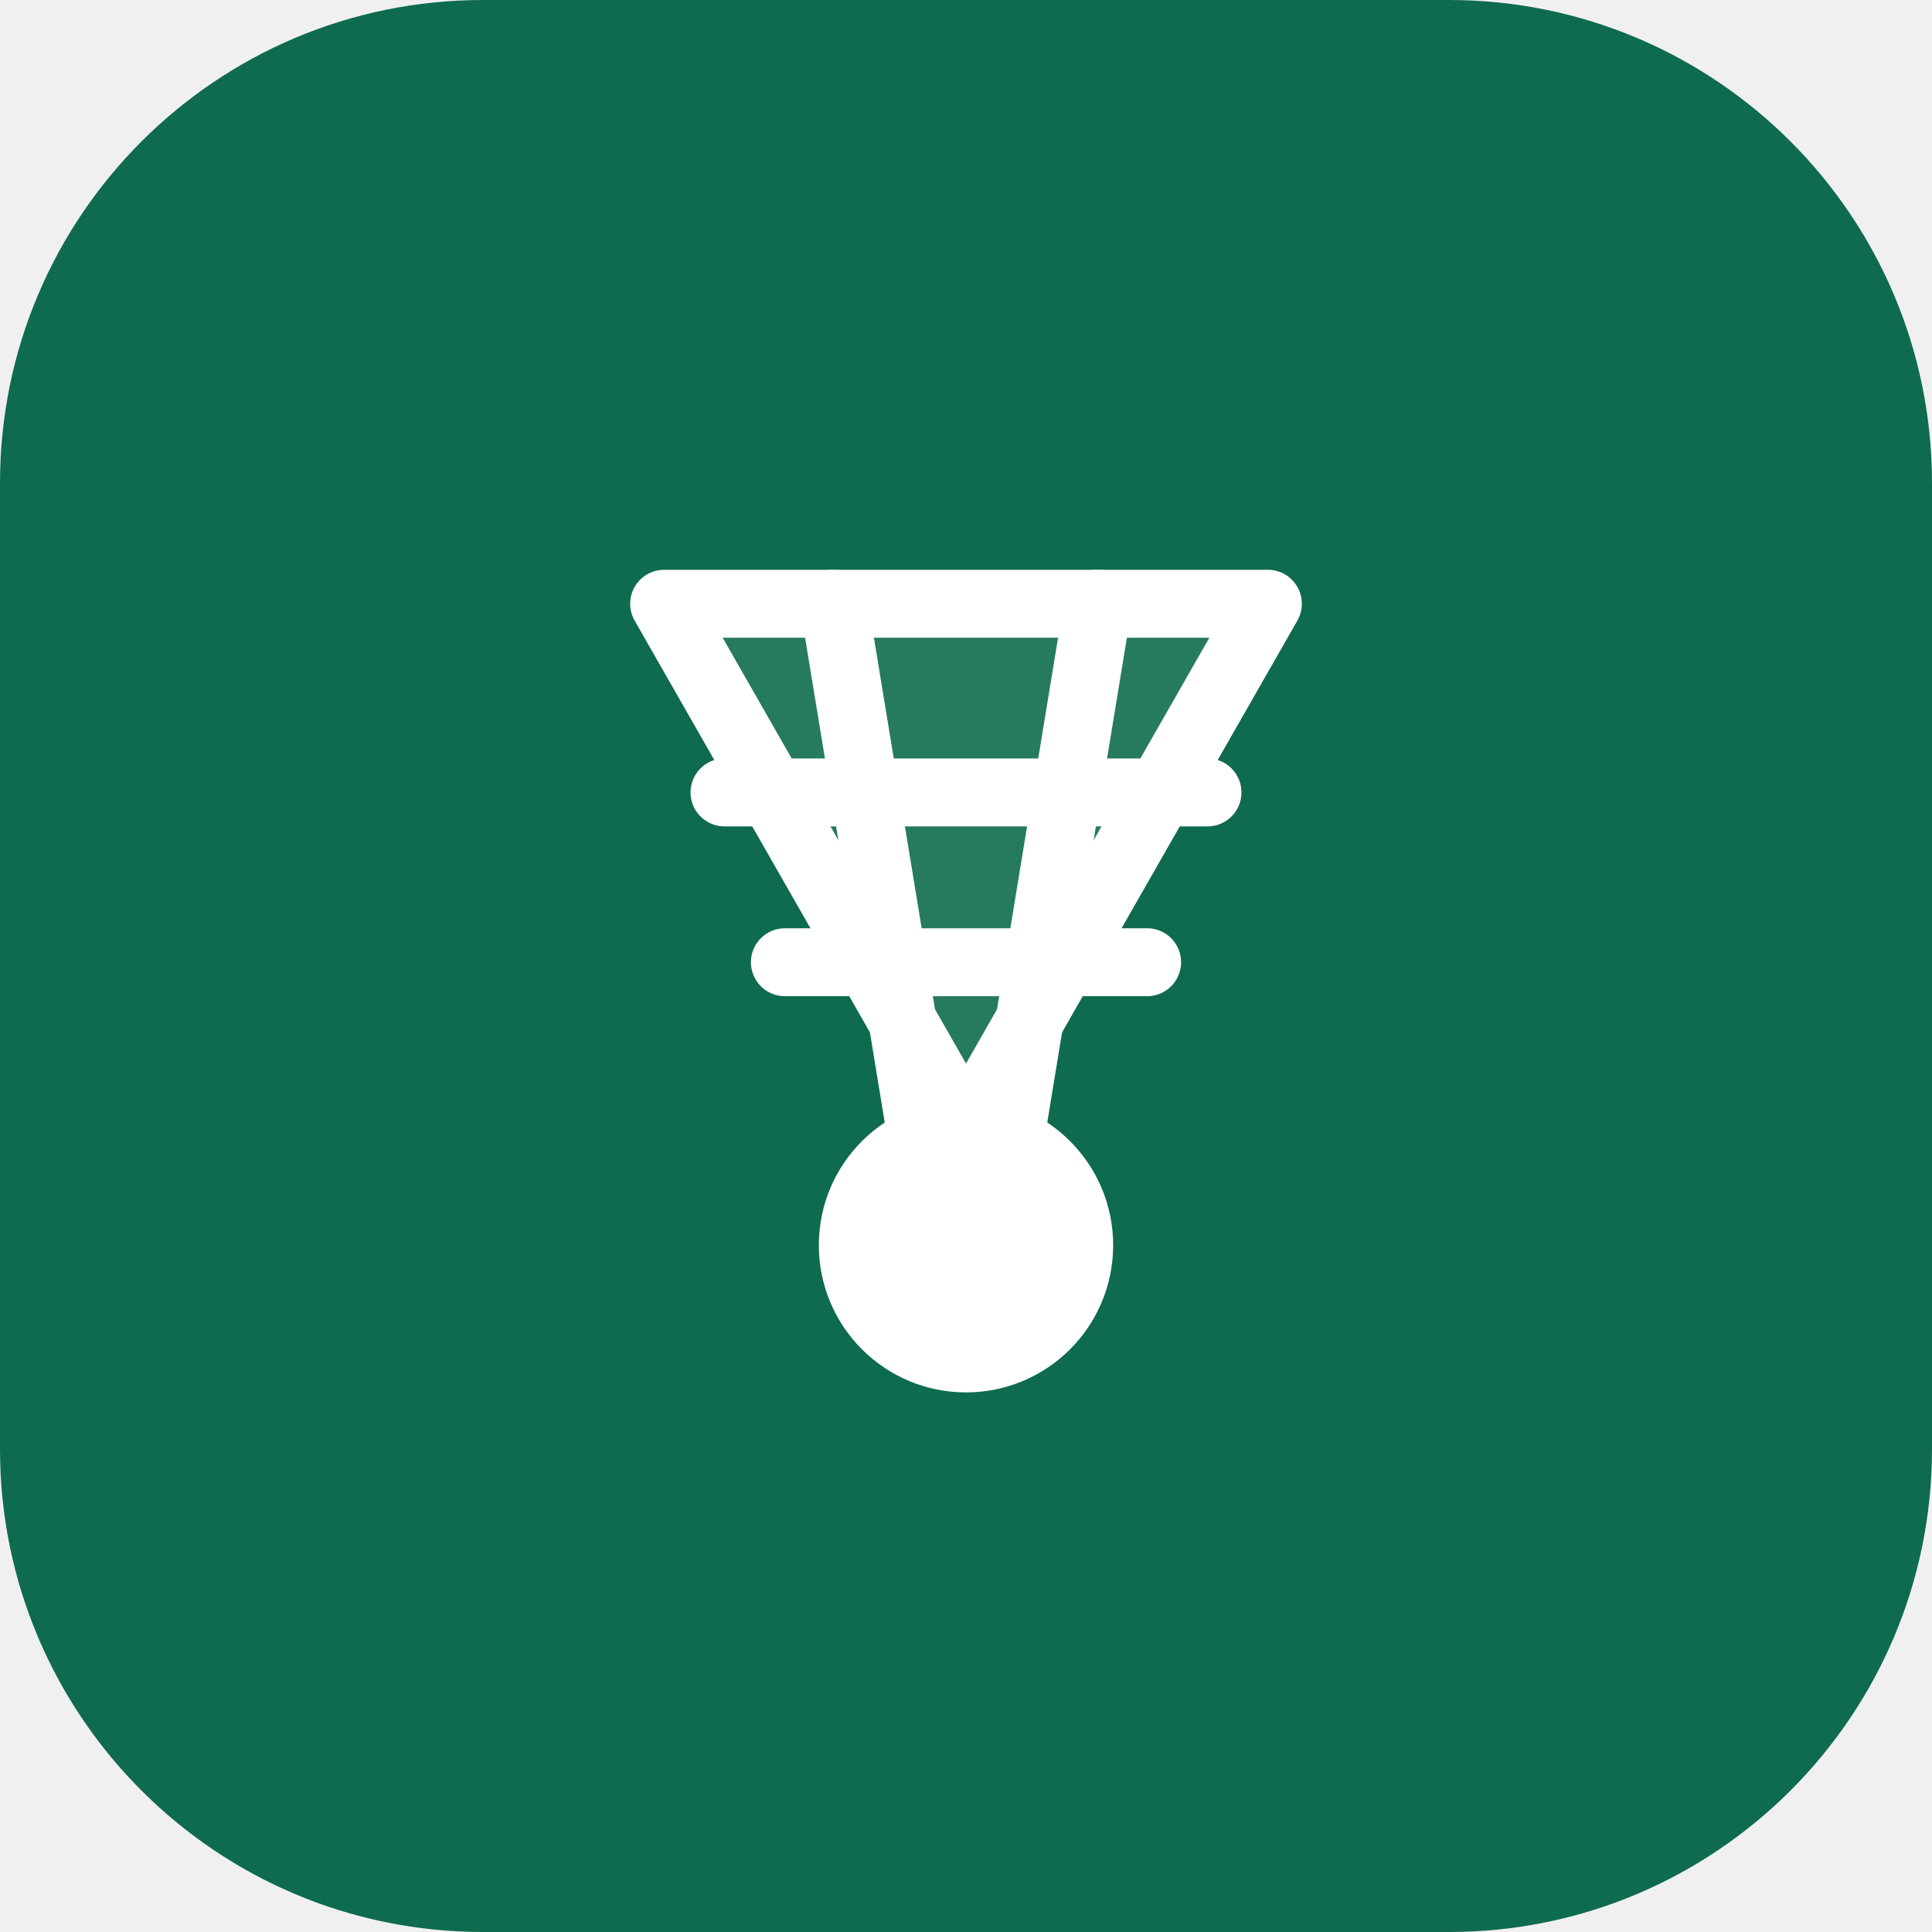
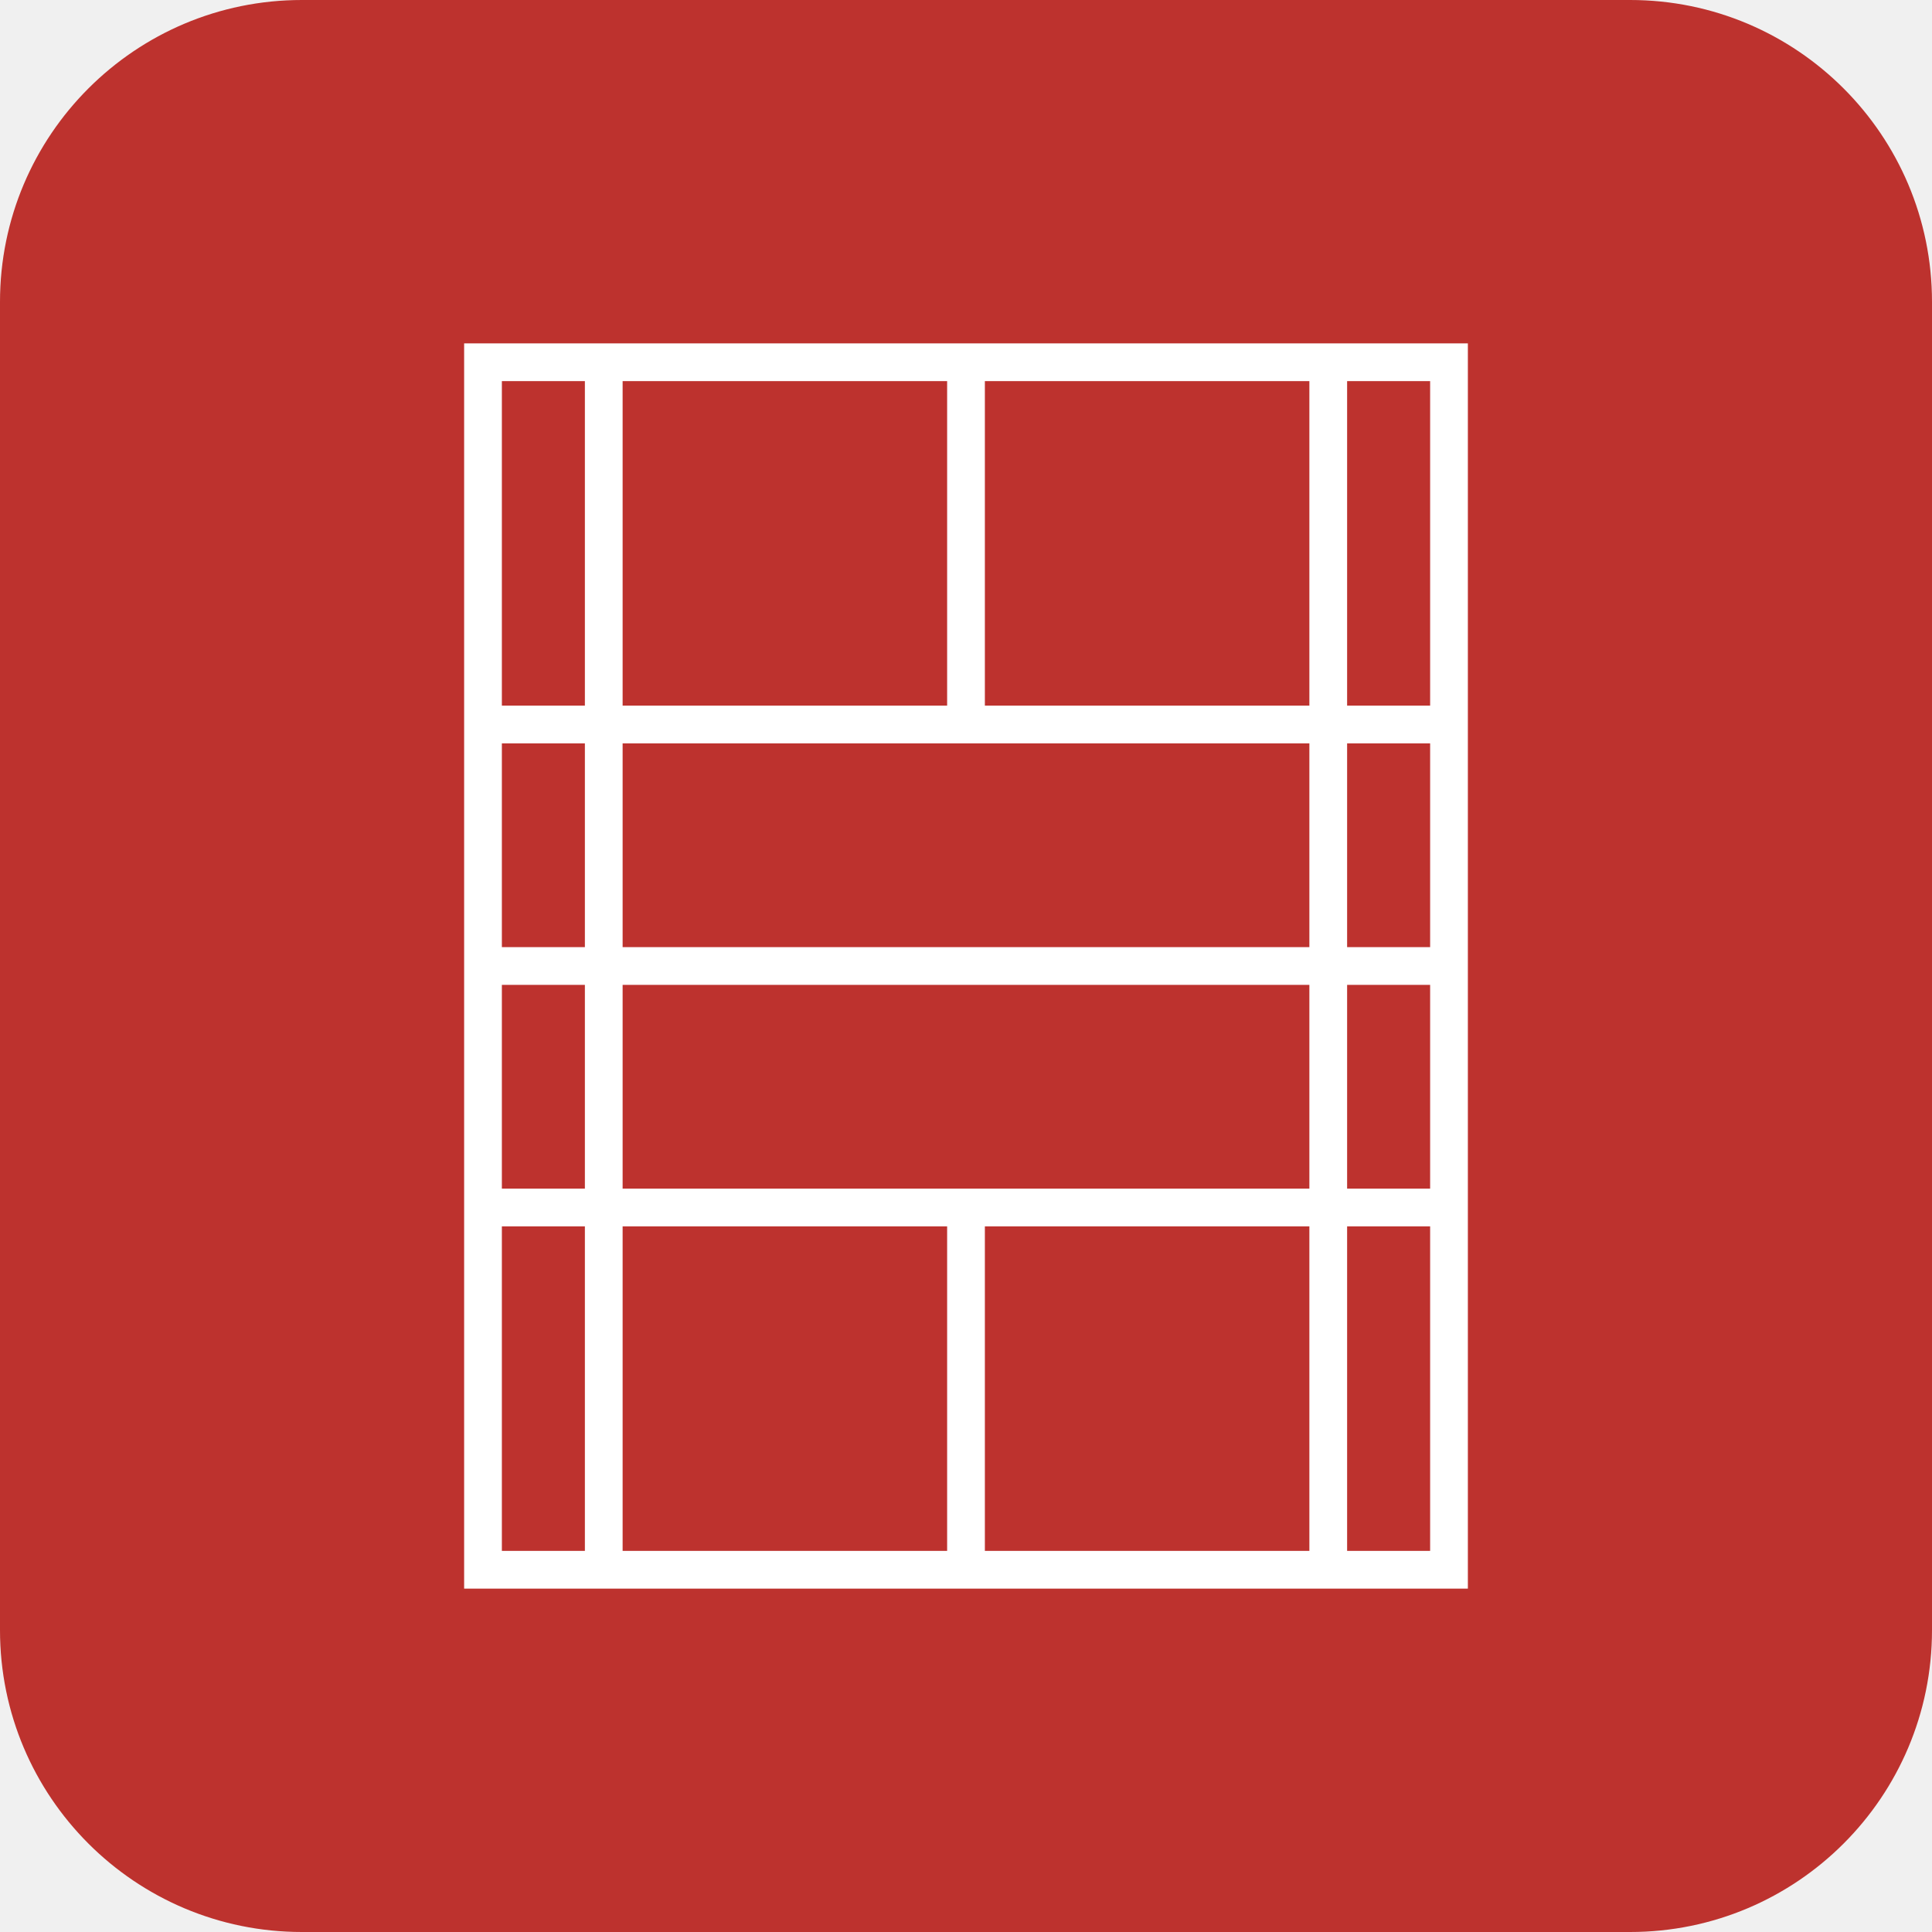
- <svg xmlns="http://www.w3.org/2000/svg" viewBox="0 0 512 512" width="512" height="512">
-   <rect width="512" height="512" rx="128" fill="#0e6b4f" />
-   <g transform="translate(136, 120)" fill="none" stroke="#ffffff" stroke-width="18" stroke-linecap="round" stroke-linejoin="round">
-     <circle cx="120" cy="210" r="30" fill="#ffffff" />
-     <path d="M120 180 L40 40 L200 40 Z" fill="rgba(255,255,255,0.1)" />
-     <path d="M85 40 L108 180" />
-     <path d="M155 40 L132 180" />
-     <path d="M56 90 L184 90" />
-     <path d="M72 135 L168 135" />
+ <svg xmlns="http://www.w3.org/2000/svg" viewBox="0 0 512 512">
+   <rect width="512" height="512" rx="80" fill="#bd322e" />
+   <g fill="none" stroke="#fff" stroke-width="10">
+     <path d="M128 96H384V416H128ZM160 96V416M352 96V416M128 256H384M128 192H384M128 320H384M256 96V192M256 320V416" />
  </g>
</svg>
